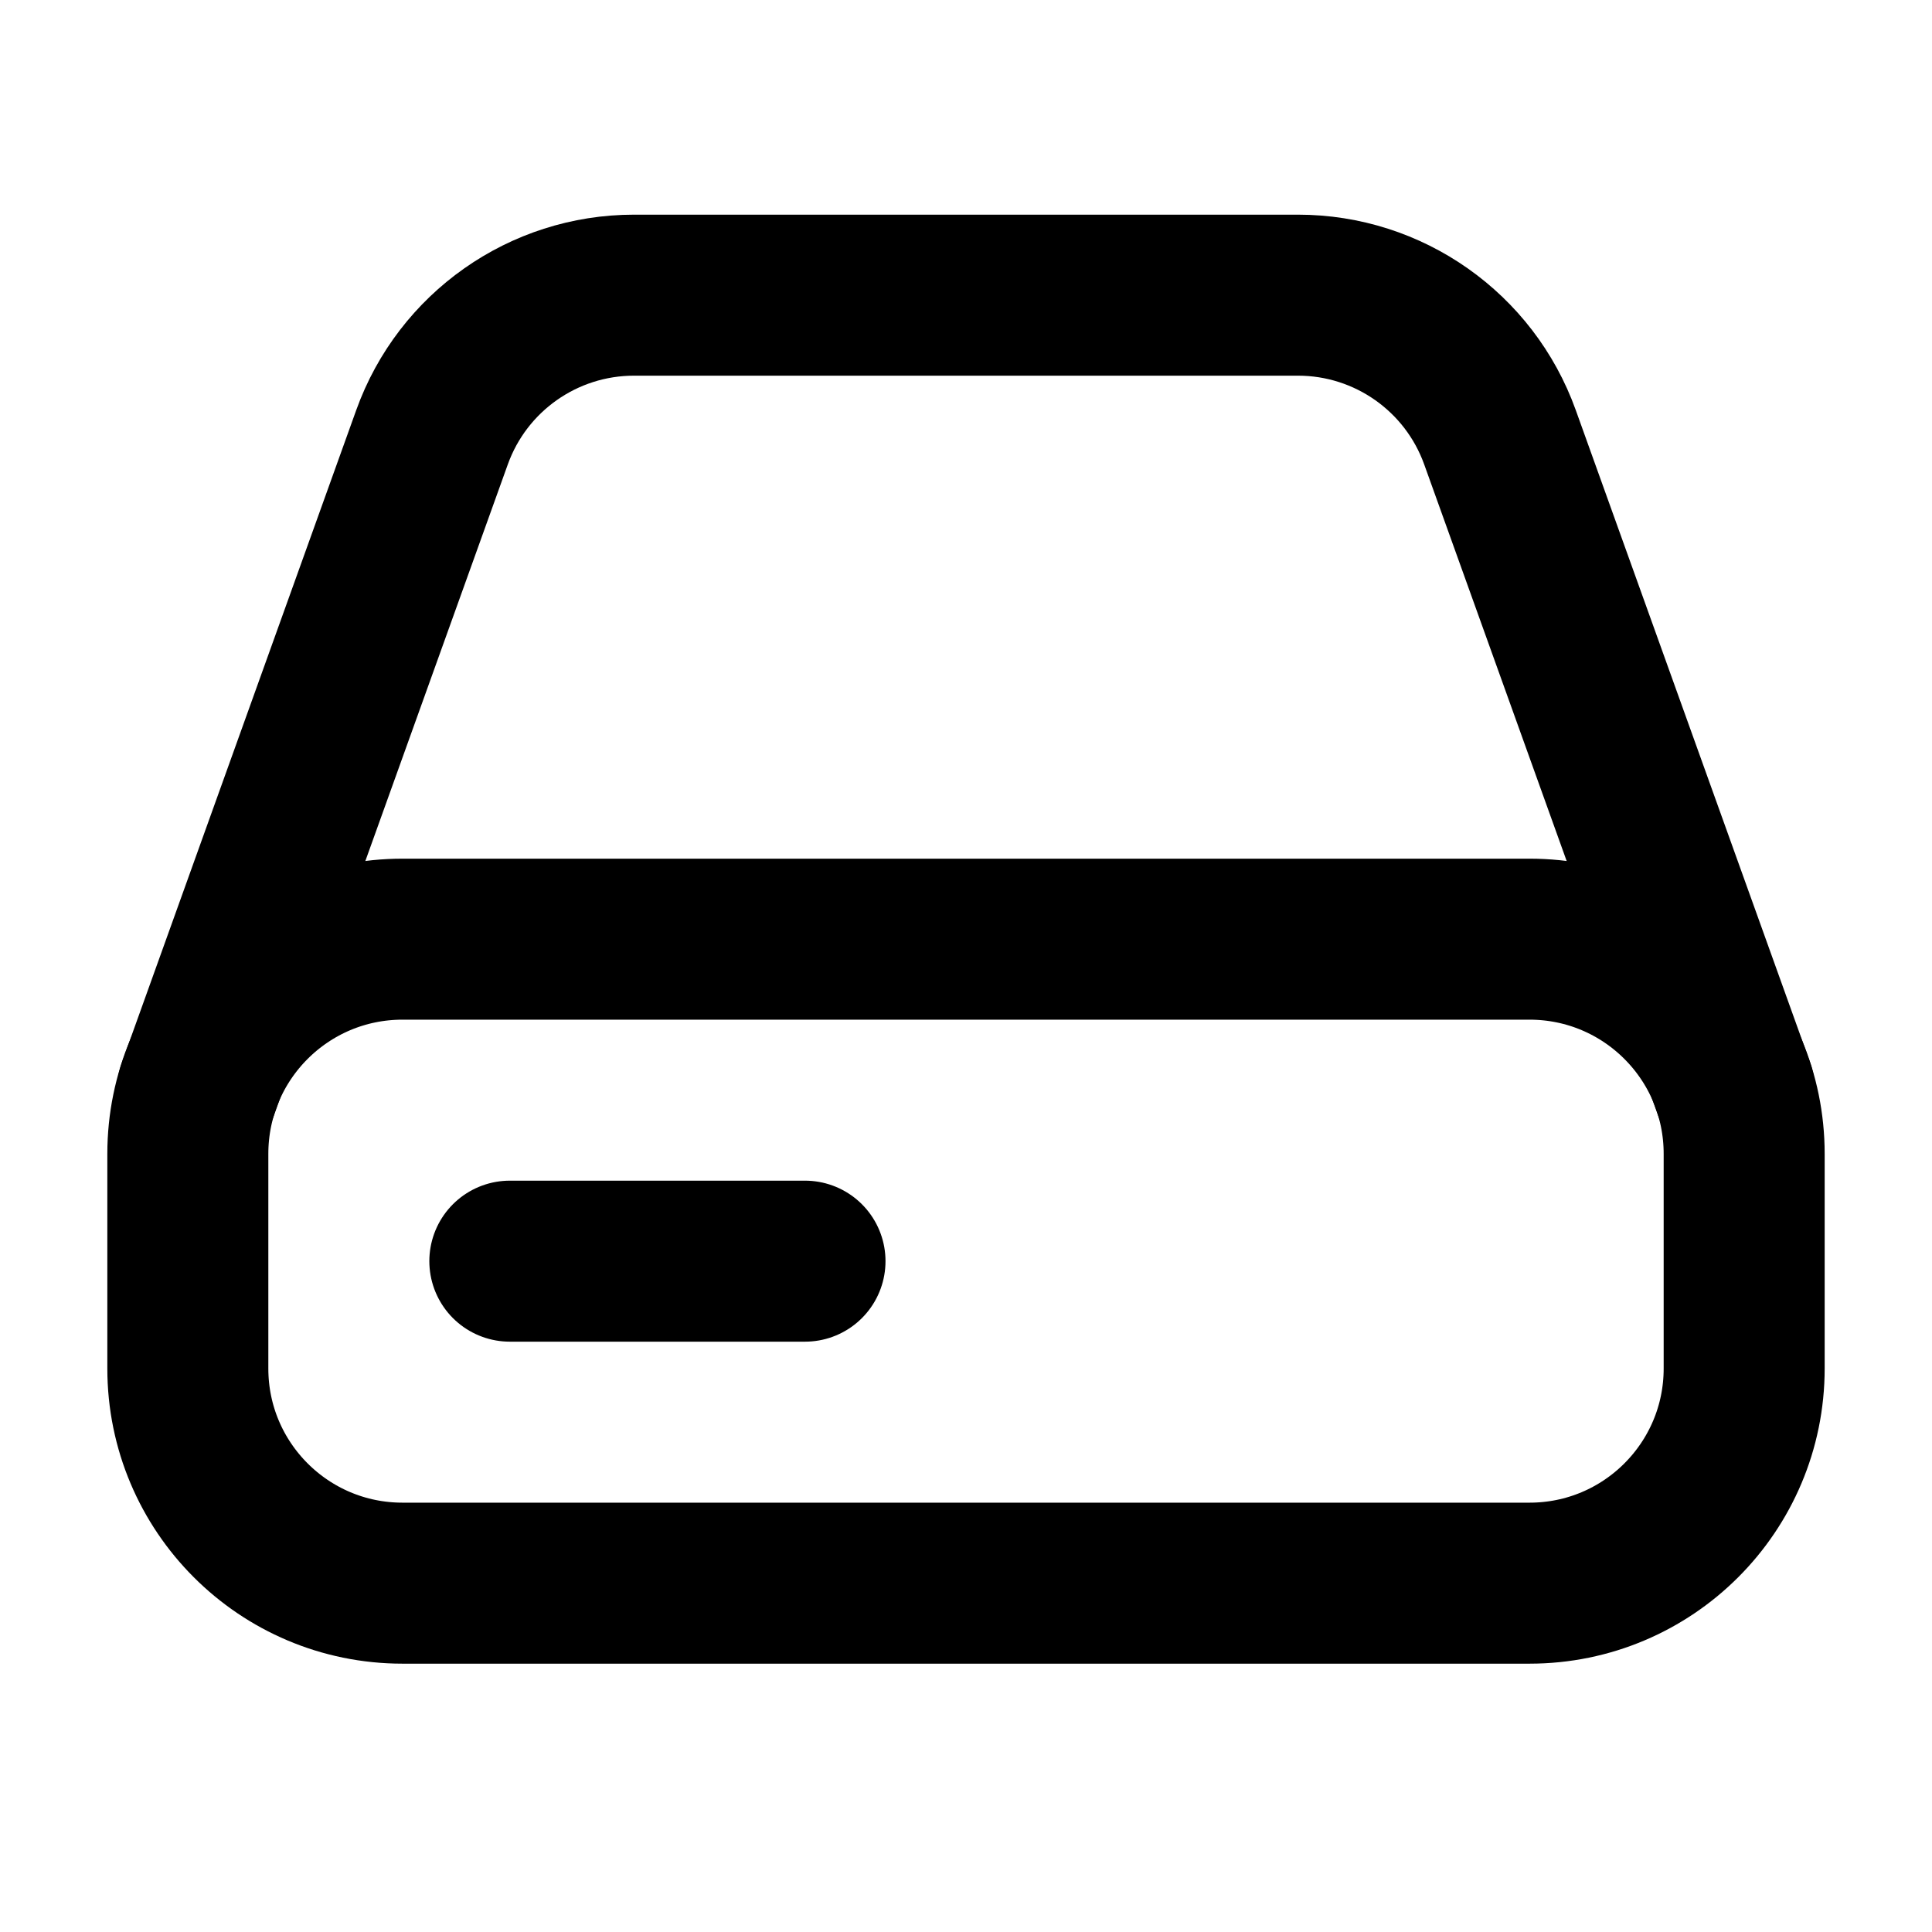
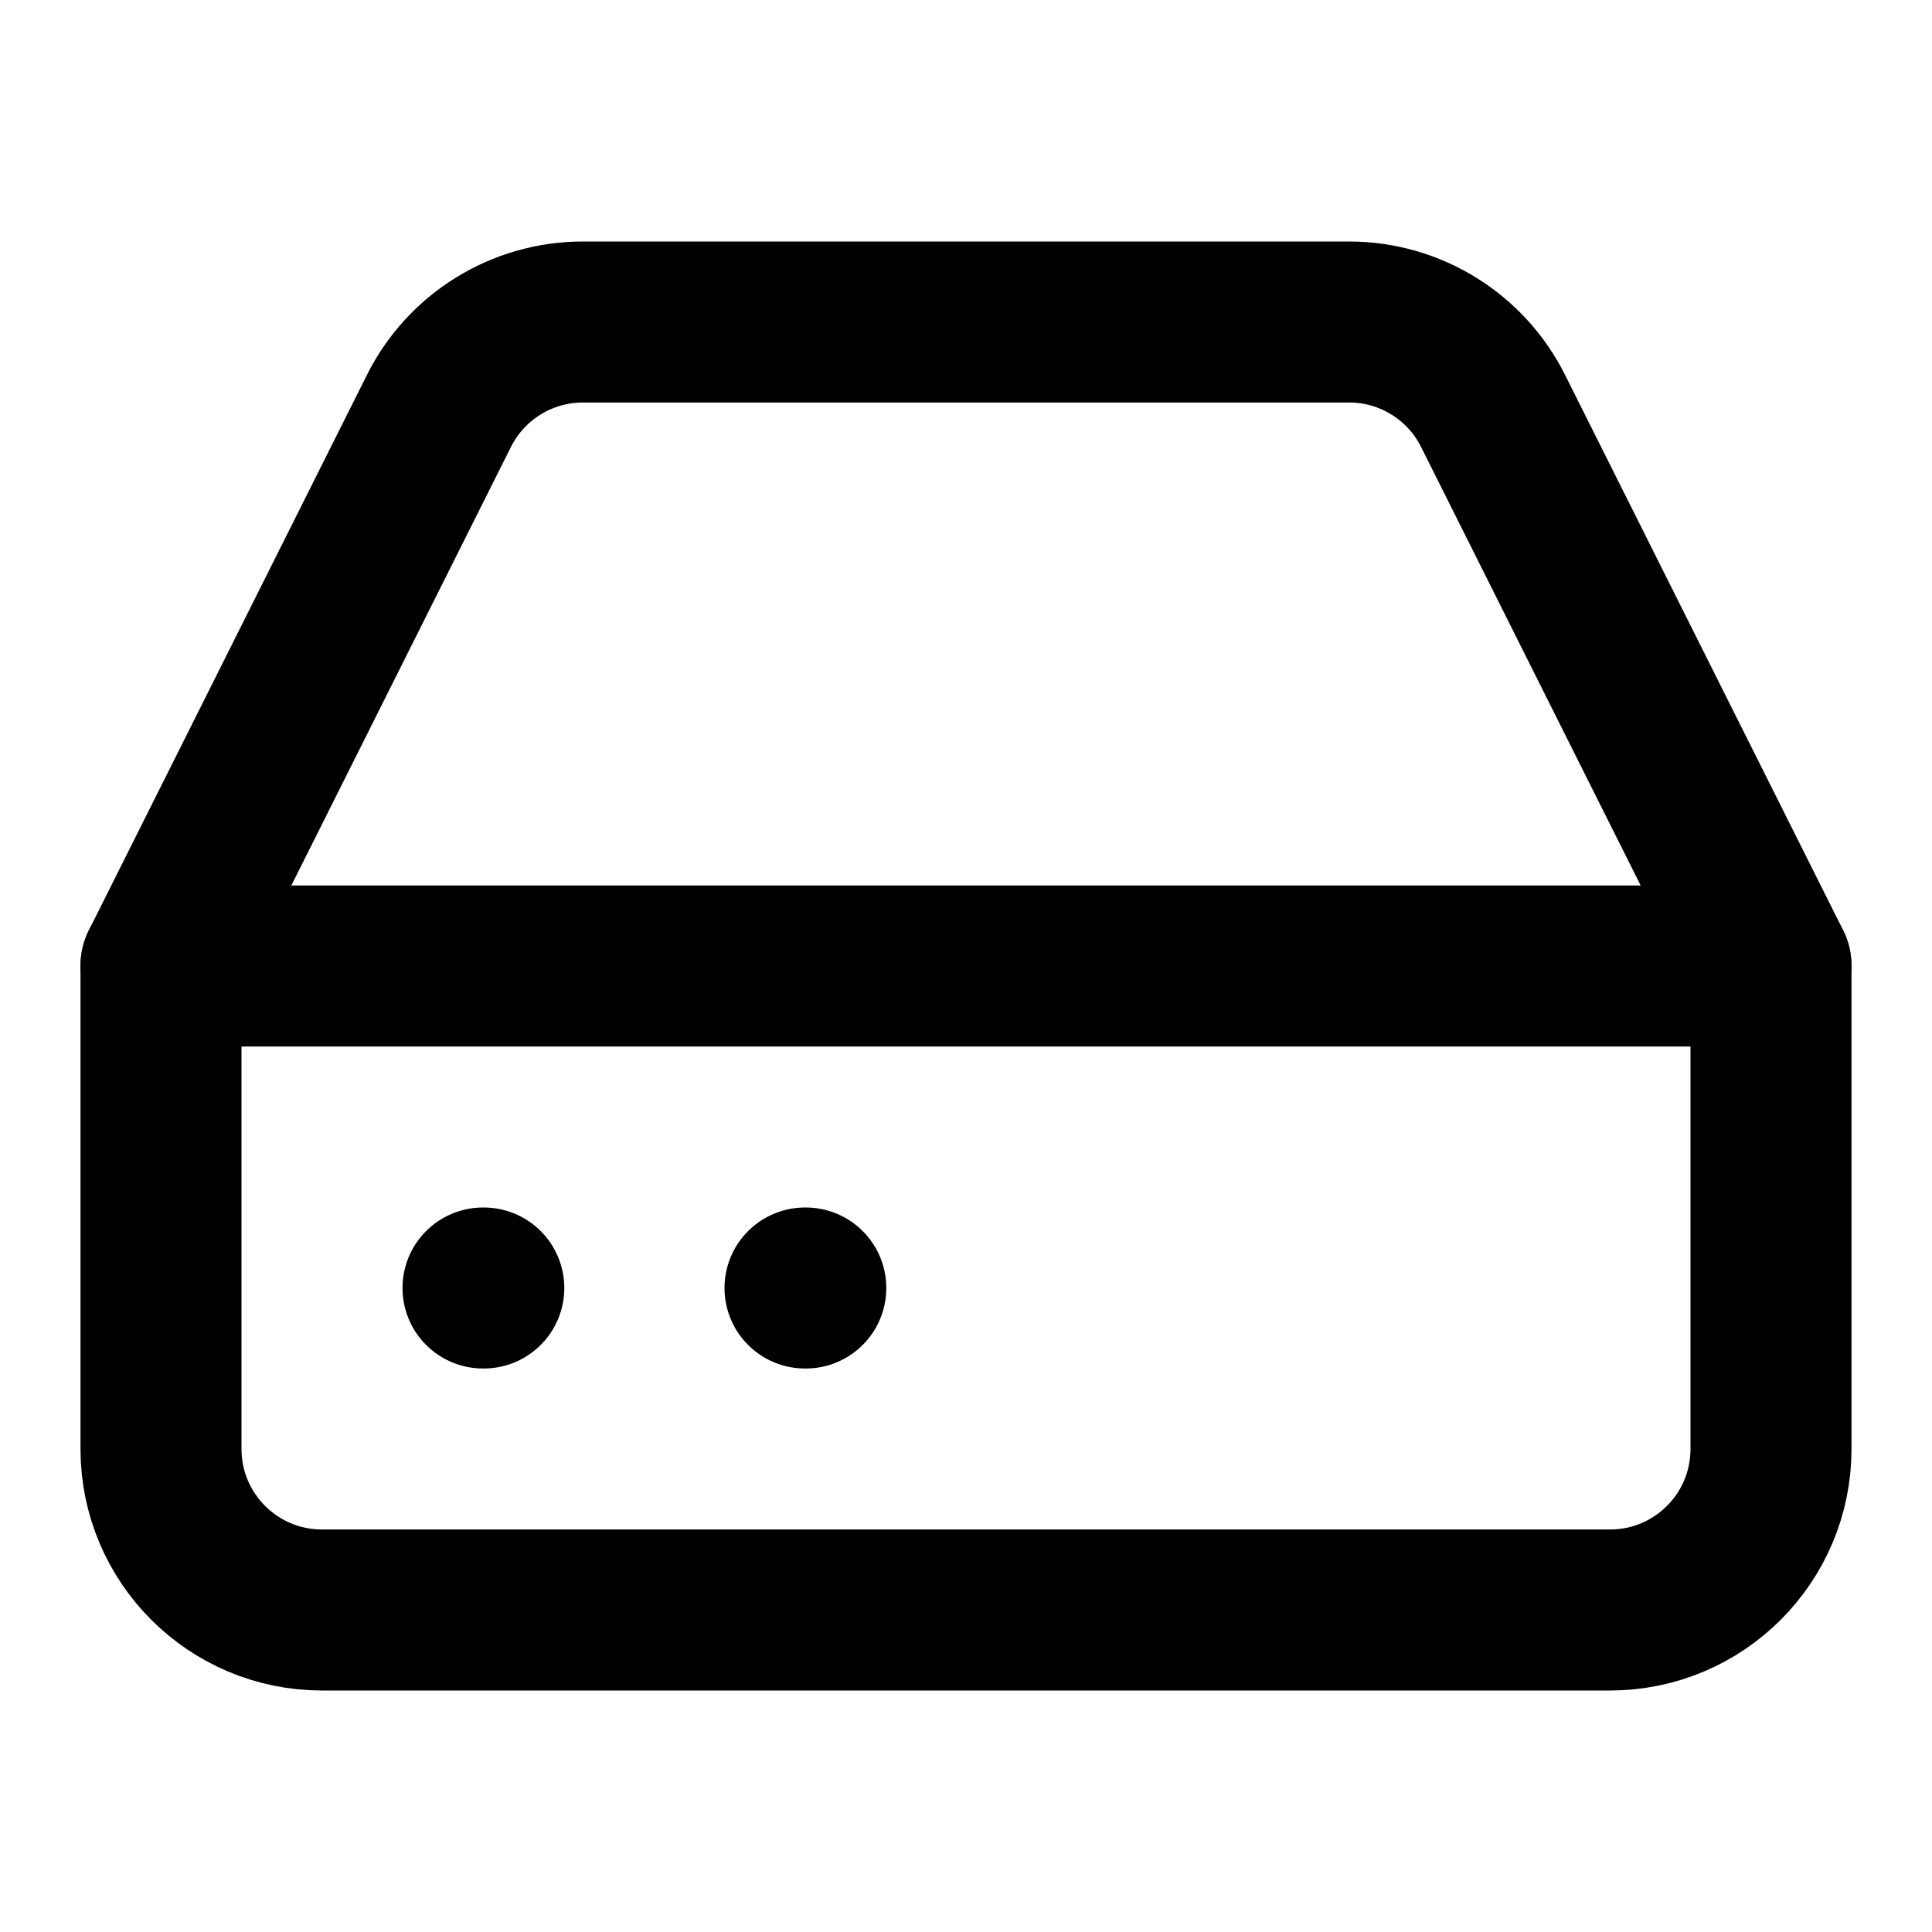
- <svg xmlns="http://www.w3.org/2000/svg" width="18" height="18" view-box="0 0 18 18" fill="none">
-   <path d="M14.25 8.75H3.75C2.645 8.75 1.75 9.645 1.75 10.75V12.75C1.75 13.855 2.645 14.75 3.75 14.75H14.25C15.355 14.75 16.25 13.855 16.25 12.75V10.75C16.25 9.645 15.355 8.75 14.25 8.75Z" stroke="currentColor" stroke-width="1.5" stroke-linecap="round" stroke-linejoin="round" fill="none" />
-   <path d="M1.841 10.154L4.025 4.074C4.31 3.28 5.063 2.75 5.907 2.75H12.093C12.937 2.75 13.69 3.28 13.975 4.074L16.159 10.154" stroke="currentColor" stroke-width="1.5" stroke-linecap="round" stroke-linejoin="round" fill="none" />
-   <path d="M4.75 11.75H7.5" stroke="currentColor" stroke-width="1.5" stroke-linecap="round" stroke-linejoin="round" fill="none" />
+ <svg xmlns="http://www.w3.org/2000/svg" width="18" height="18" viewBox="0 0 24 24" fill="none" stroke="currentColor" stroke-width="2" stroke-linecap="round" stroke-linejoin="round">
+   <line x1="22" x2="2" y1="12" y2="12" />
+   <path d="M5.45 5.11 2 12v6a2 2 0 0 0 2 2h16a2 2 0 0 0 2-2v-6l-3.45-6.89A2 2 0 0 0 16.76 4H7.24a2 2 0 0 0-1.79 1.11z" />
+   <line x1="6" x2="6.01" y1="16" y2="16" />
+   <line x1="10" x2="10.01" y1="16" y2="16" />
</svg>
